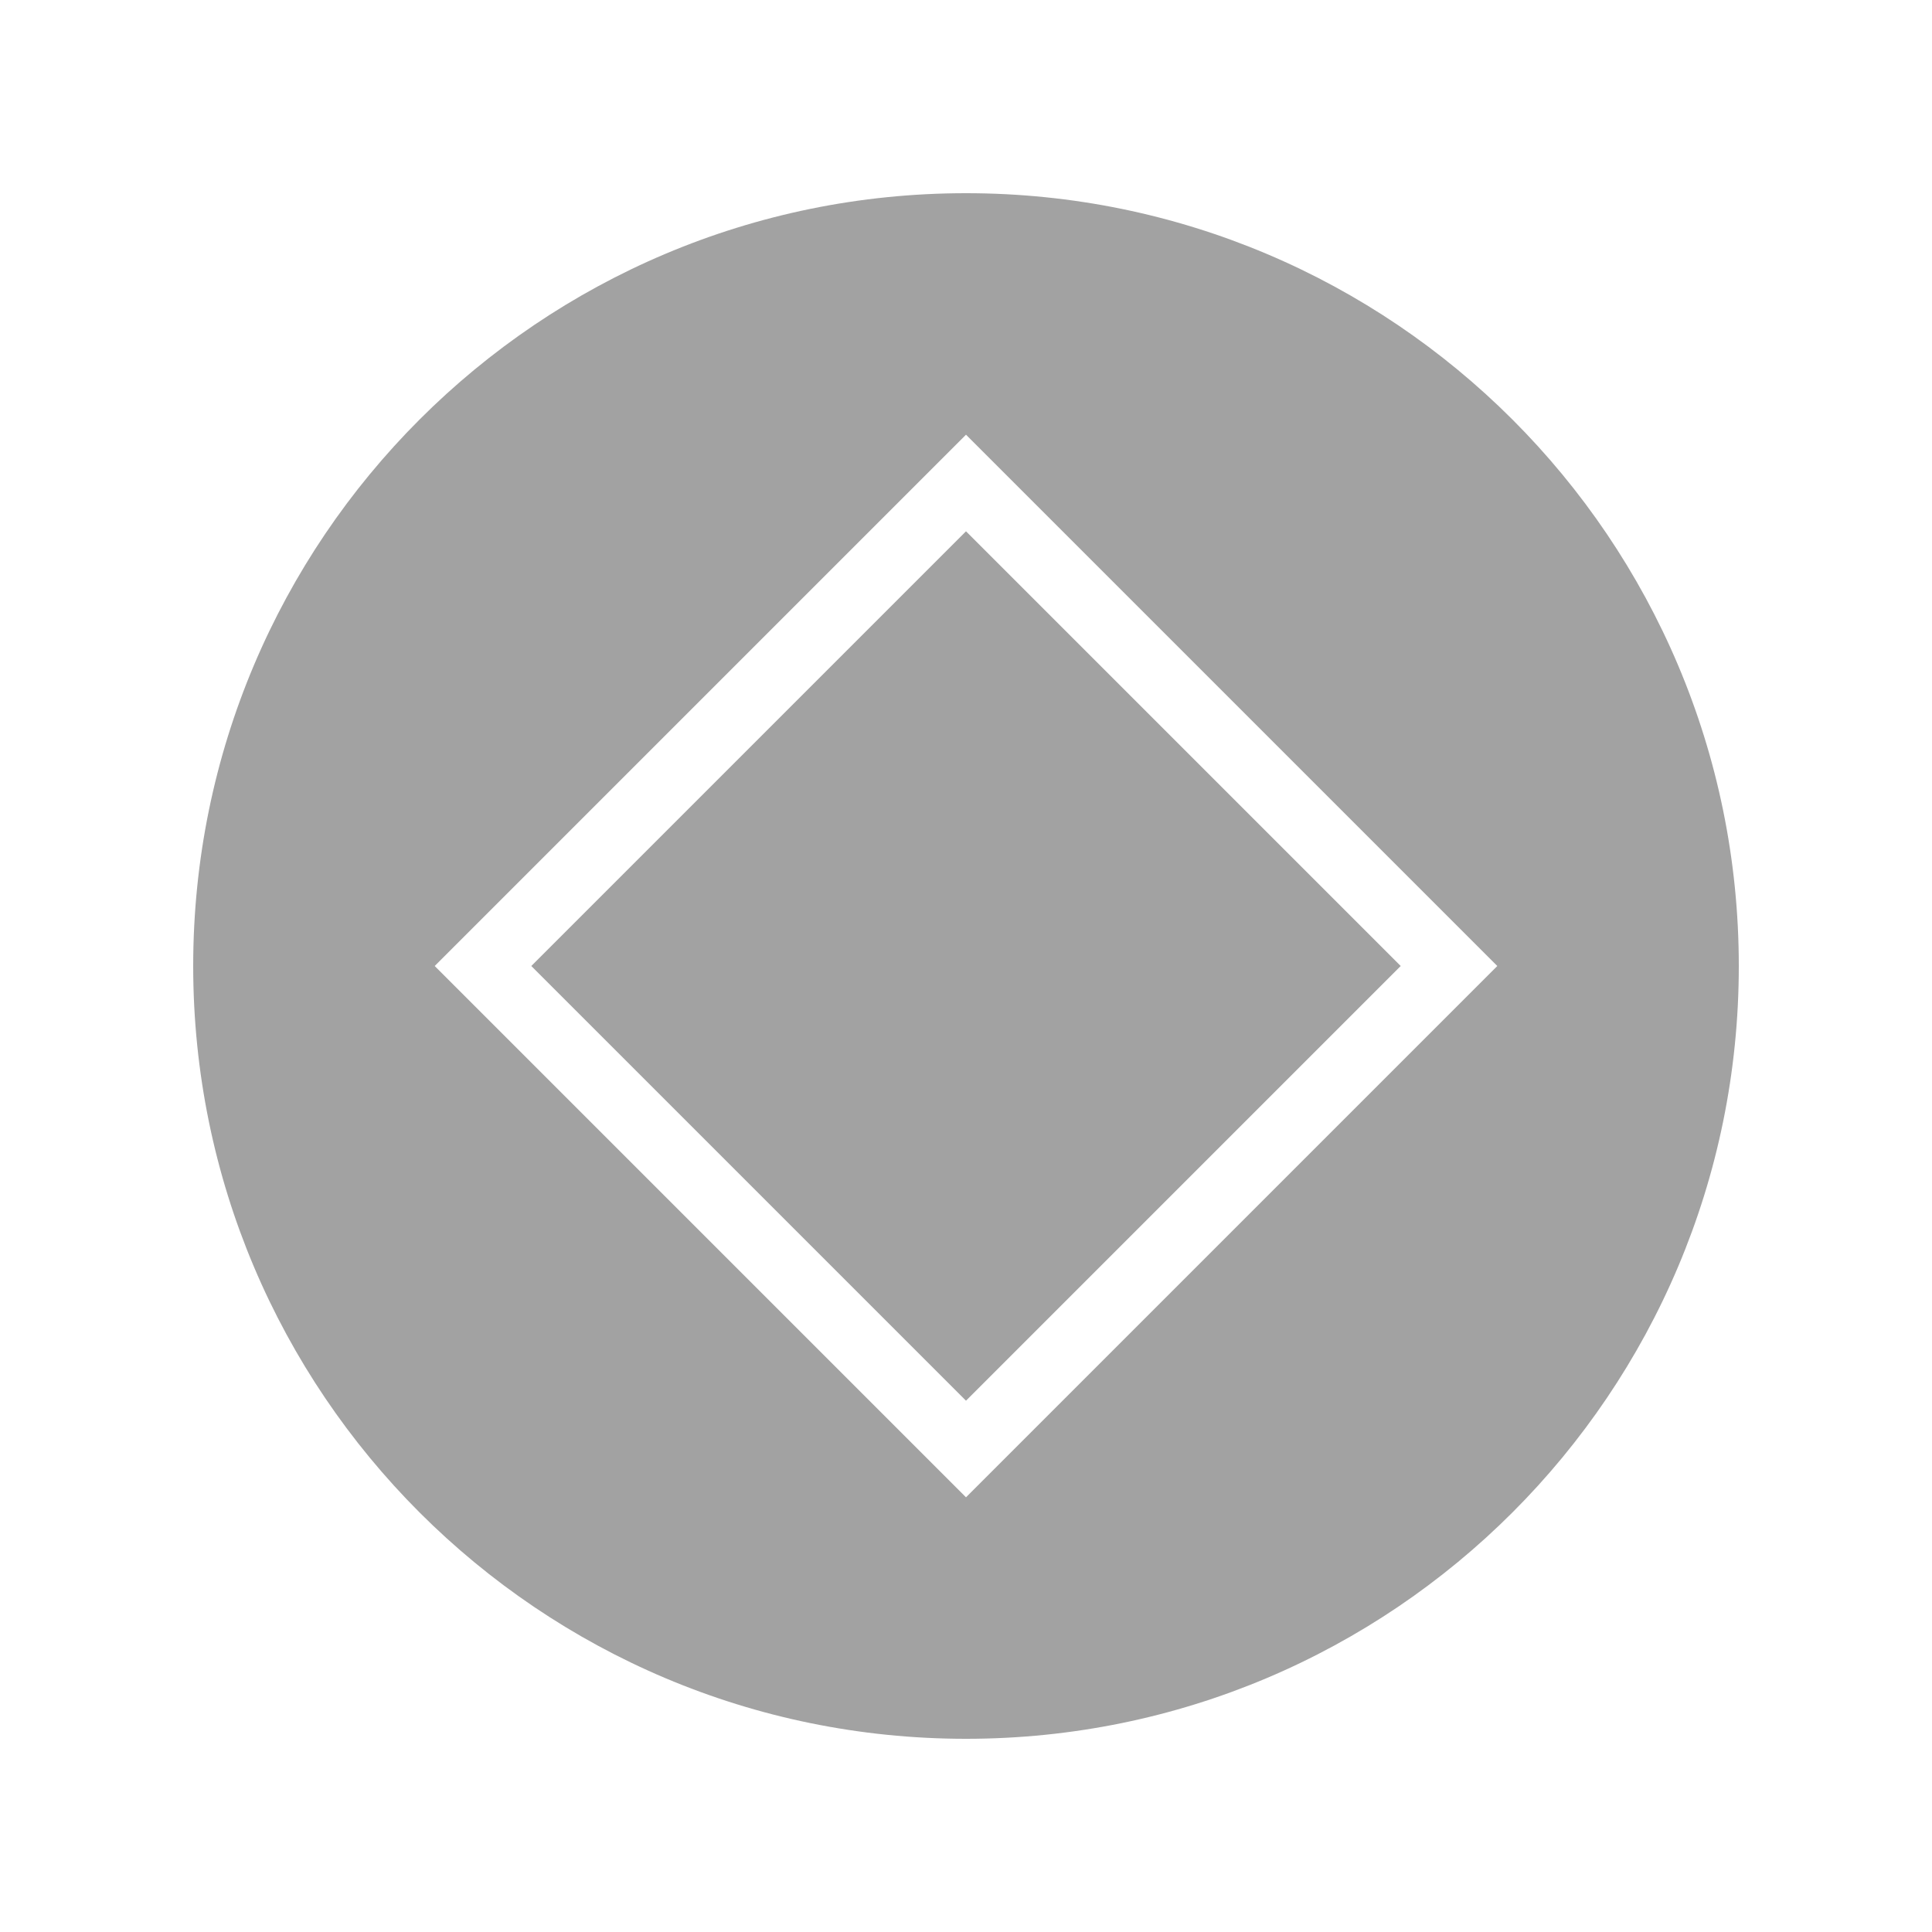
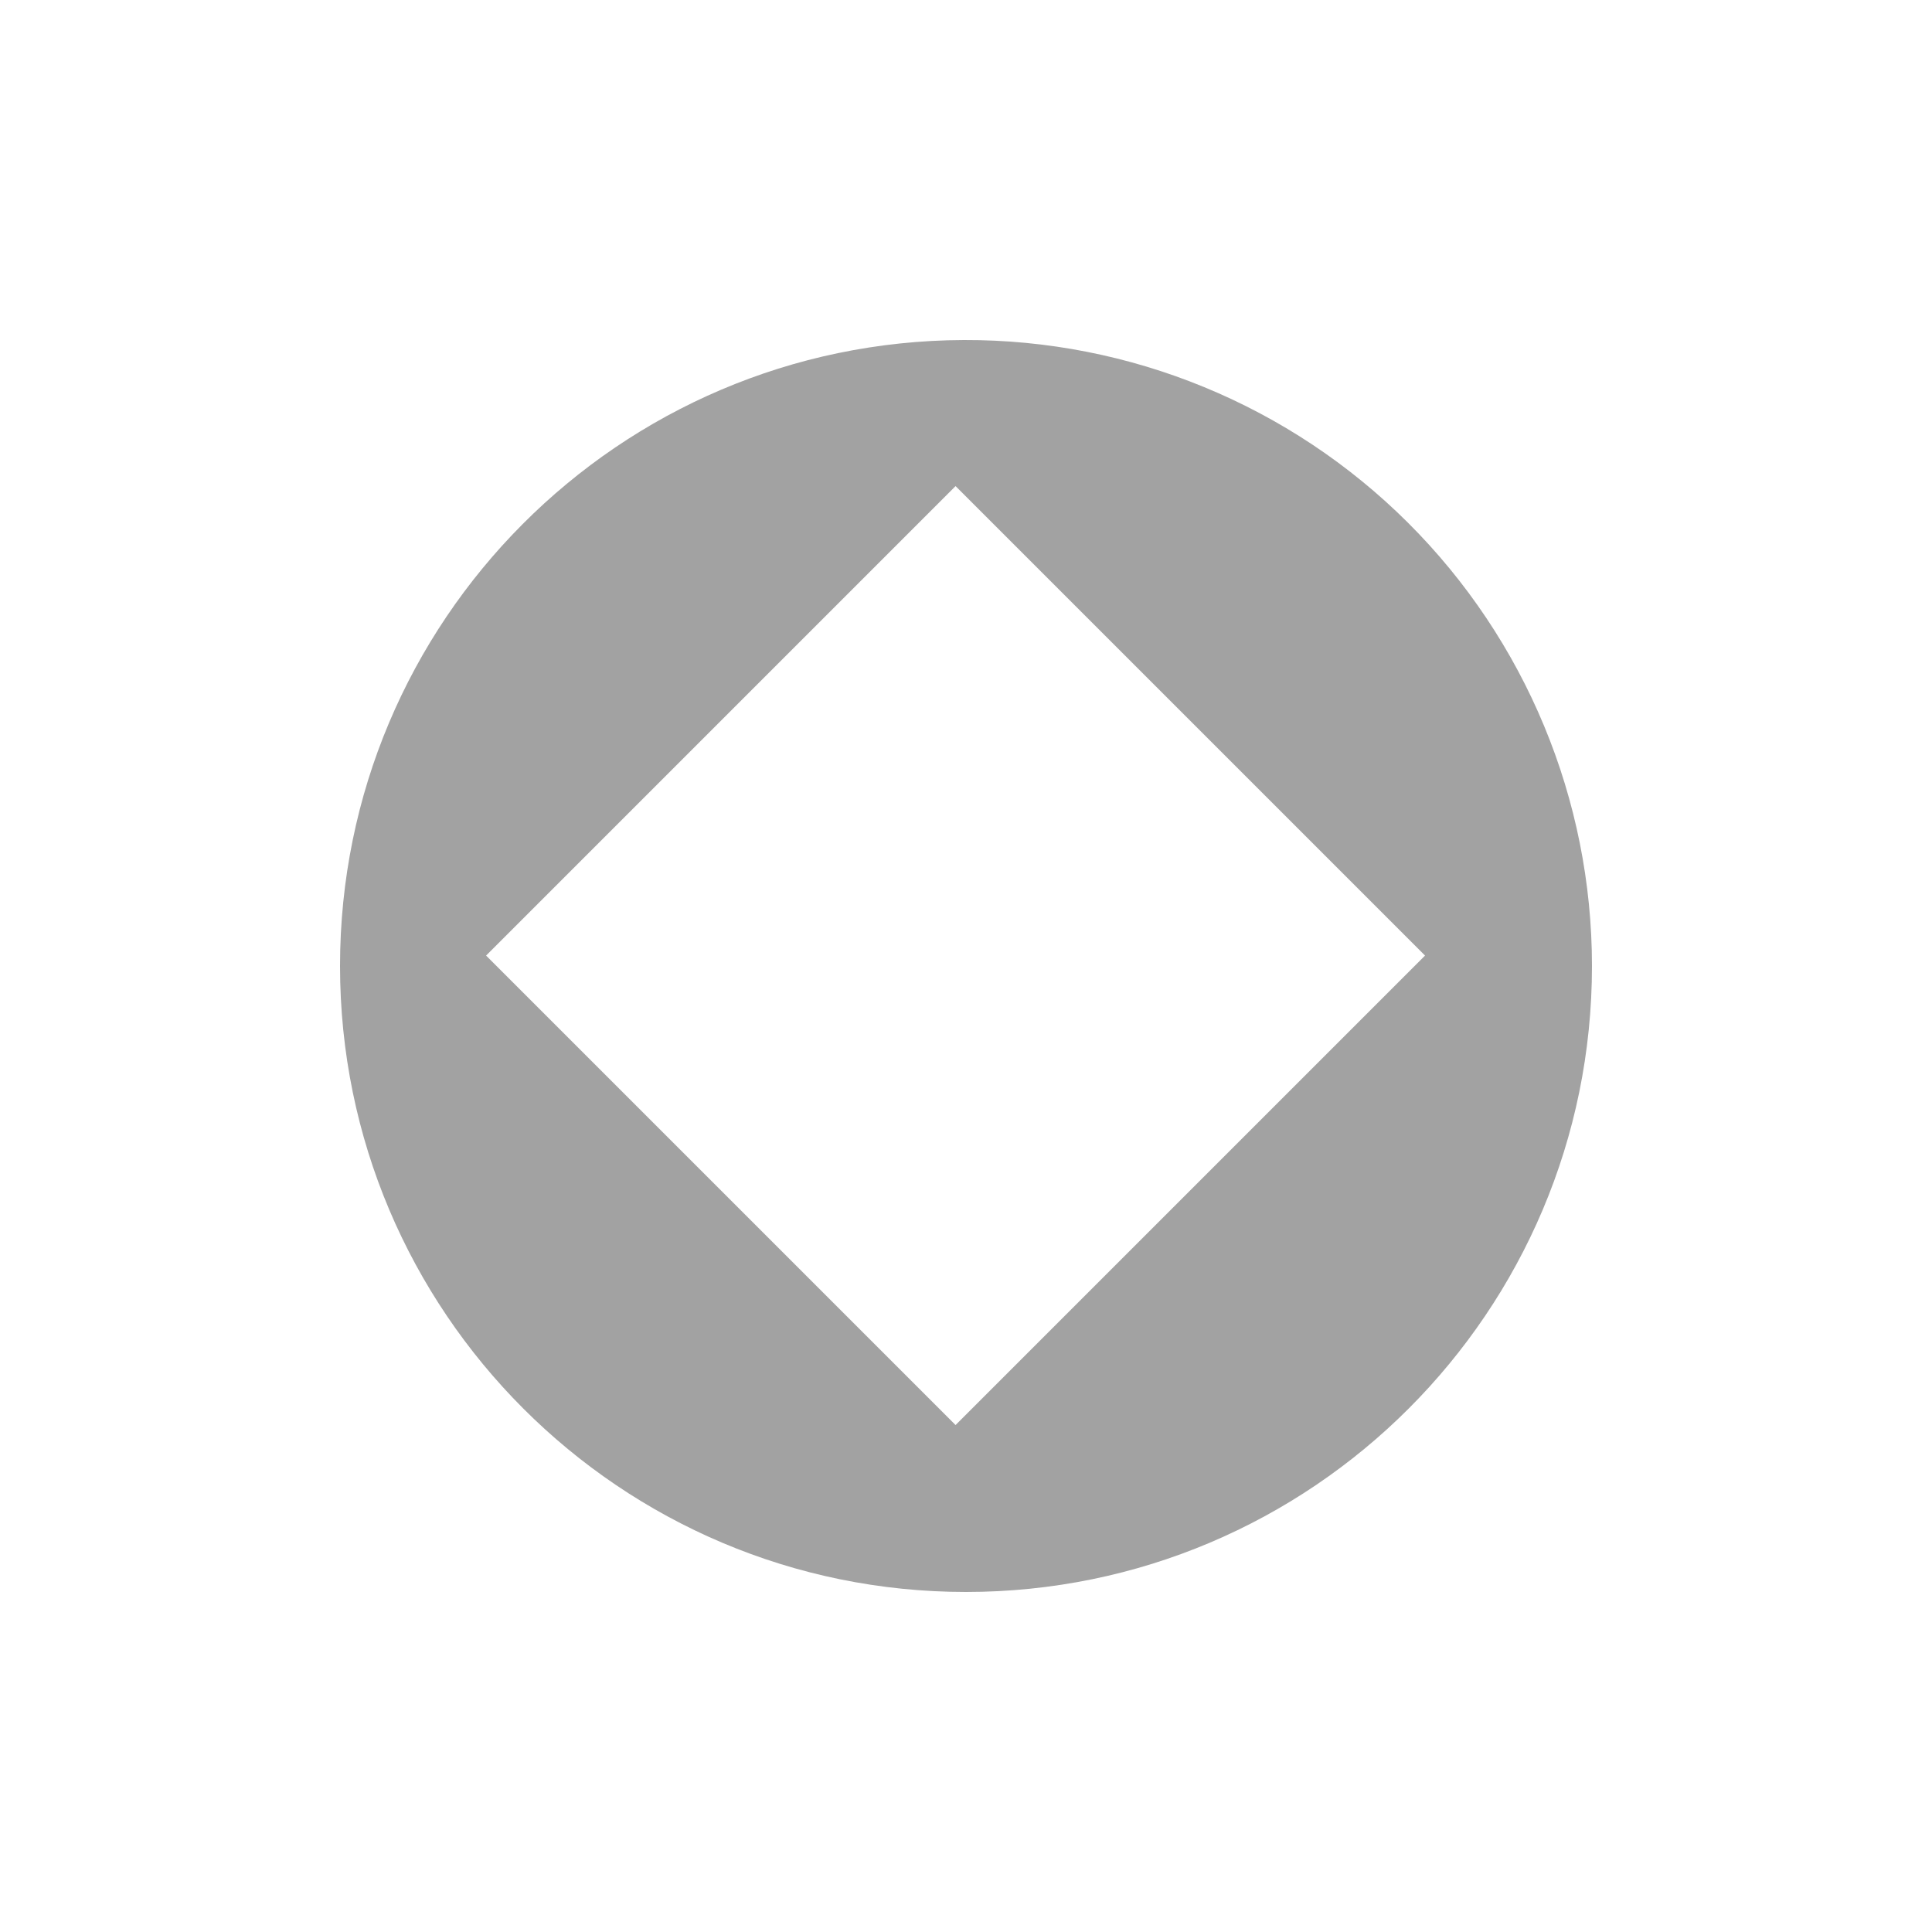
- <svg width="100" height="100">
-   <g transform="scale(0.1)">
-     <path id="BottomCircle" d="M100,500 a250,250, 0, 1,0, 800,0 M775,500 L500,775 L225,500 z" fill="#a2a2a2" />
-     <path id="TopCircle" d="M900,500 a250,250, 0, 1,0, -800,0 M225,500 L500,225 L775,500  z" fill="#a2a2a2" />
-     <path id="Inside" d="M275,500 L 500,725 L 725,500 L 500,275 z" fill="#a2a2a2" />
+ <svg width="150" height="150">
+   <g>
+     <path d="m 74.839,26.4 a 48.6,48.6 0 0 0 -48.439,48.6 48.6,48.6 0 0 0 97.2,0 48.6,48.6 0 0 0 -48.761,-48.6 z m -0.649,11.34 36.45,36.45 L 74.19,110.64 37.74,74.19 Z" fill="#a2a2a2" />
  </g>
</svg>
